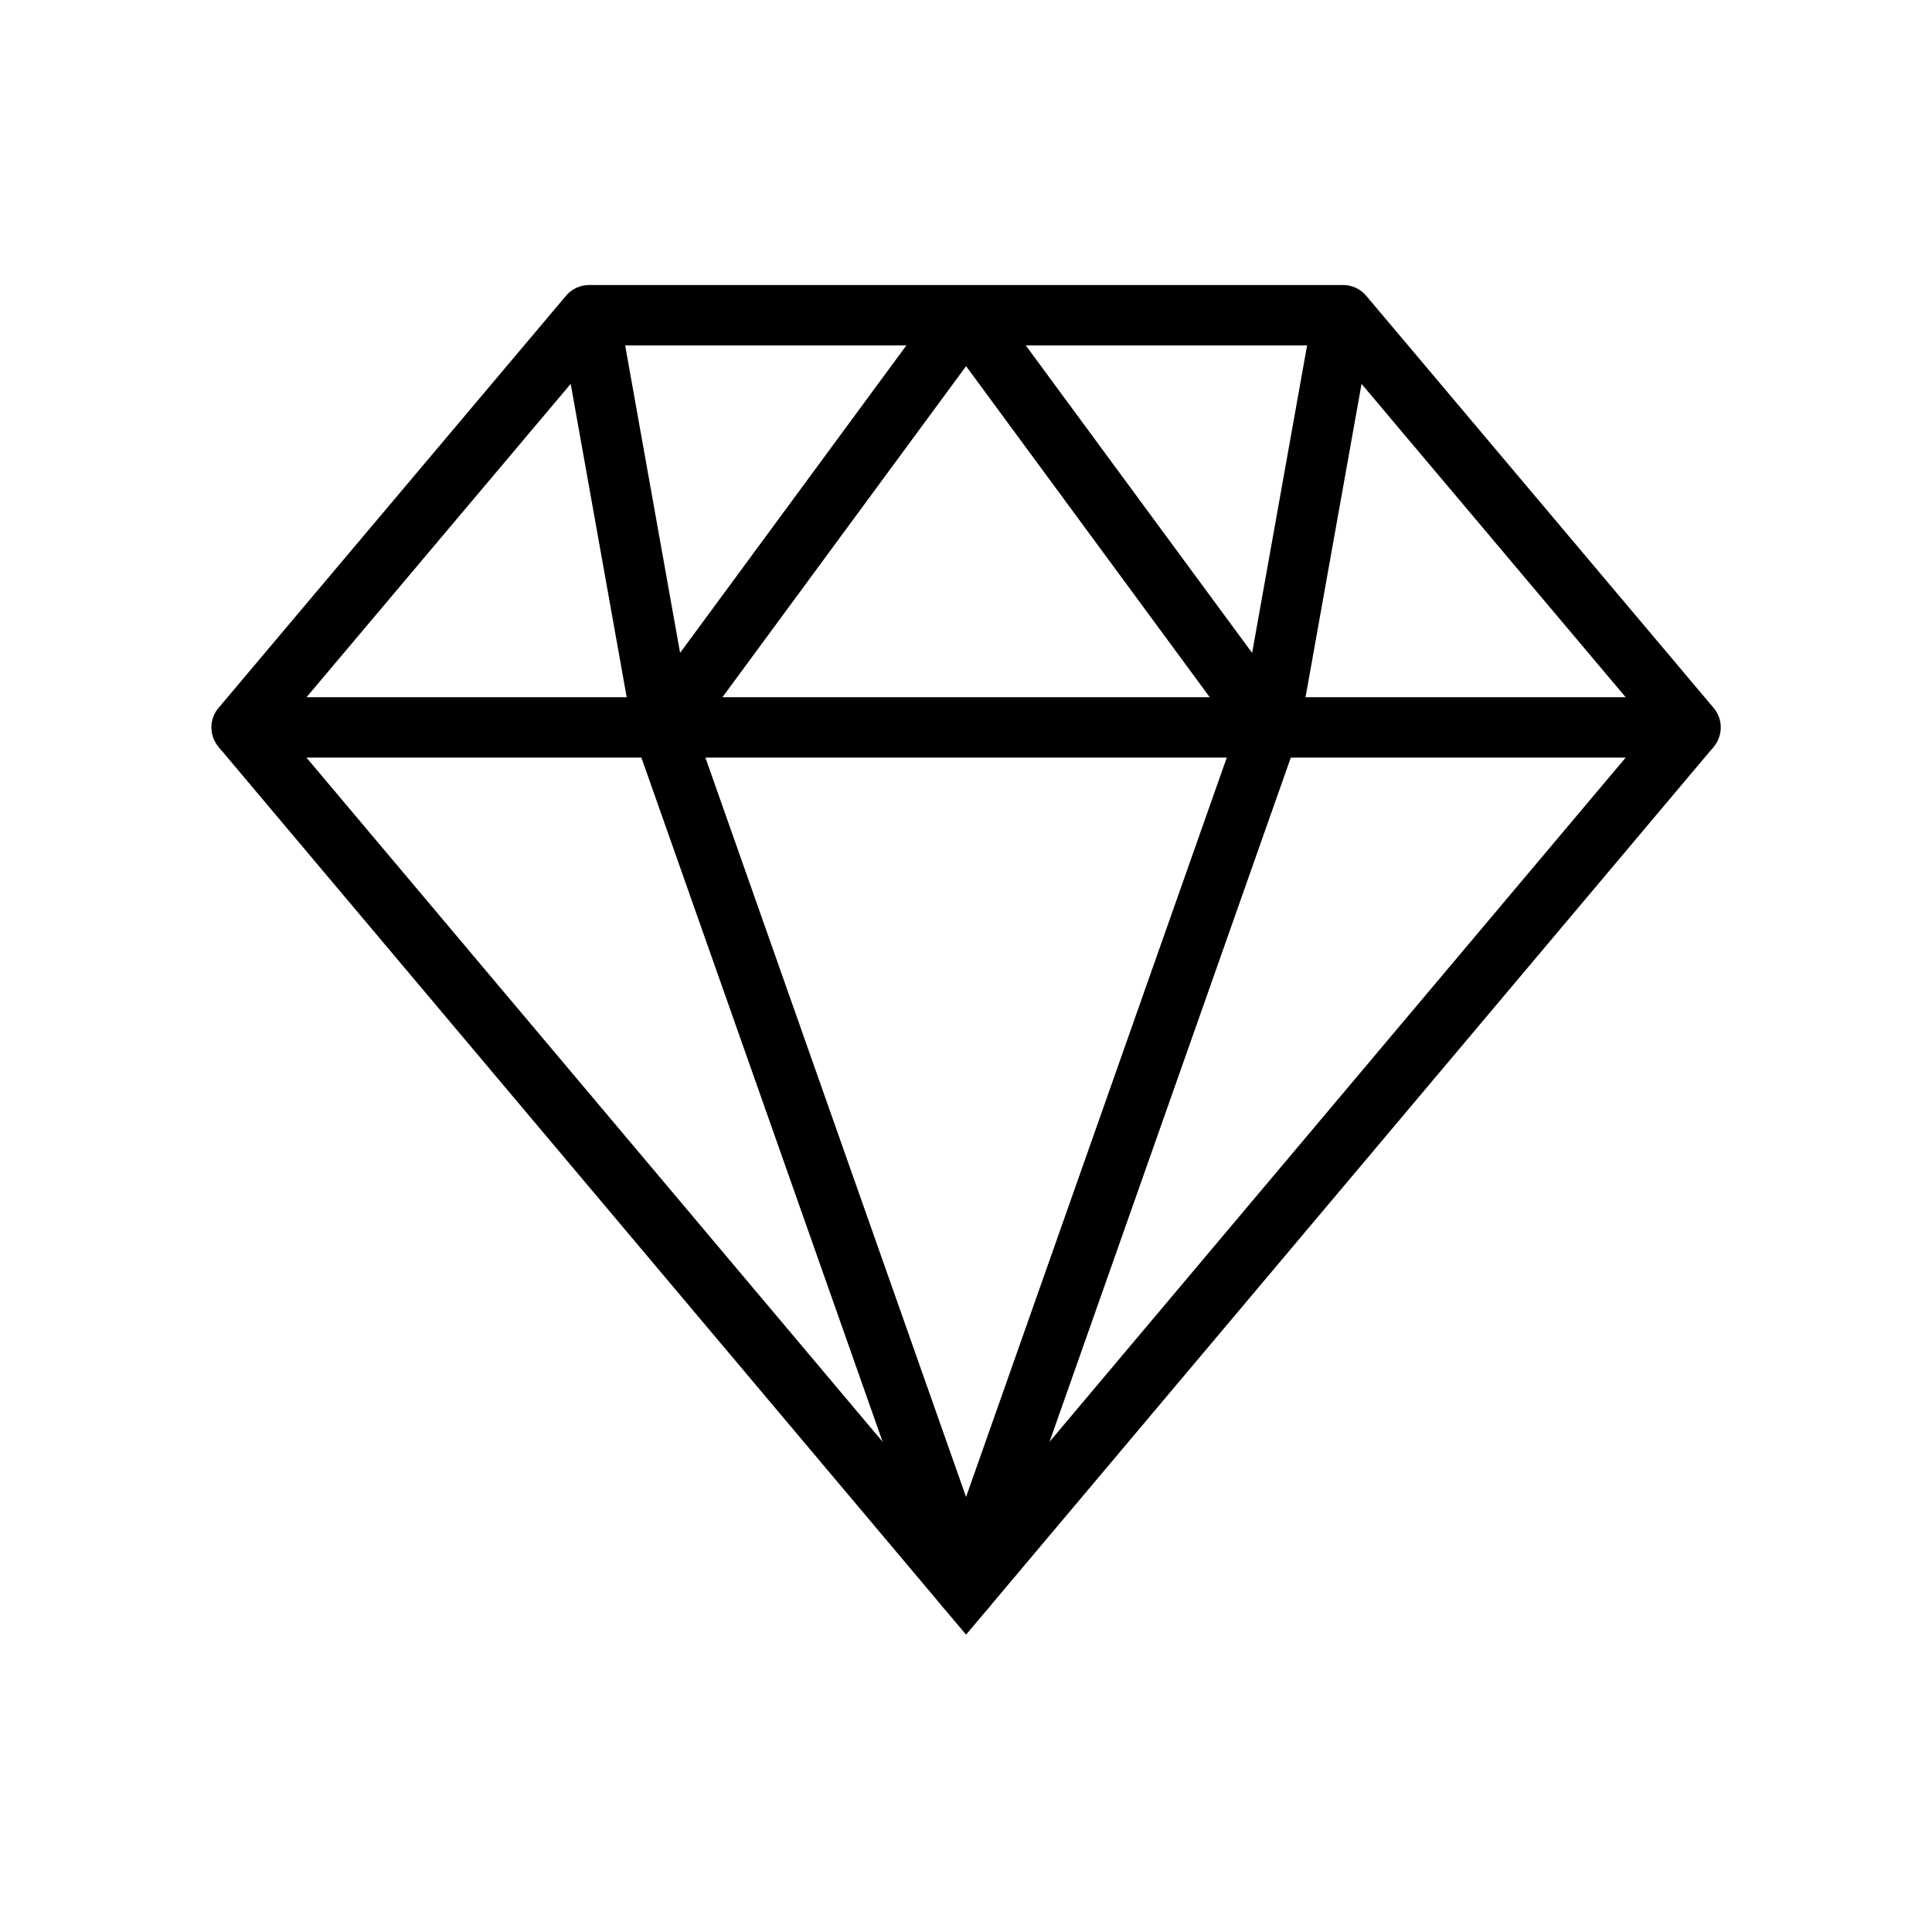
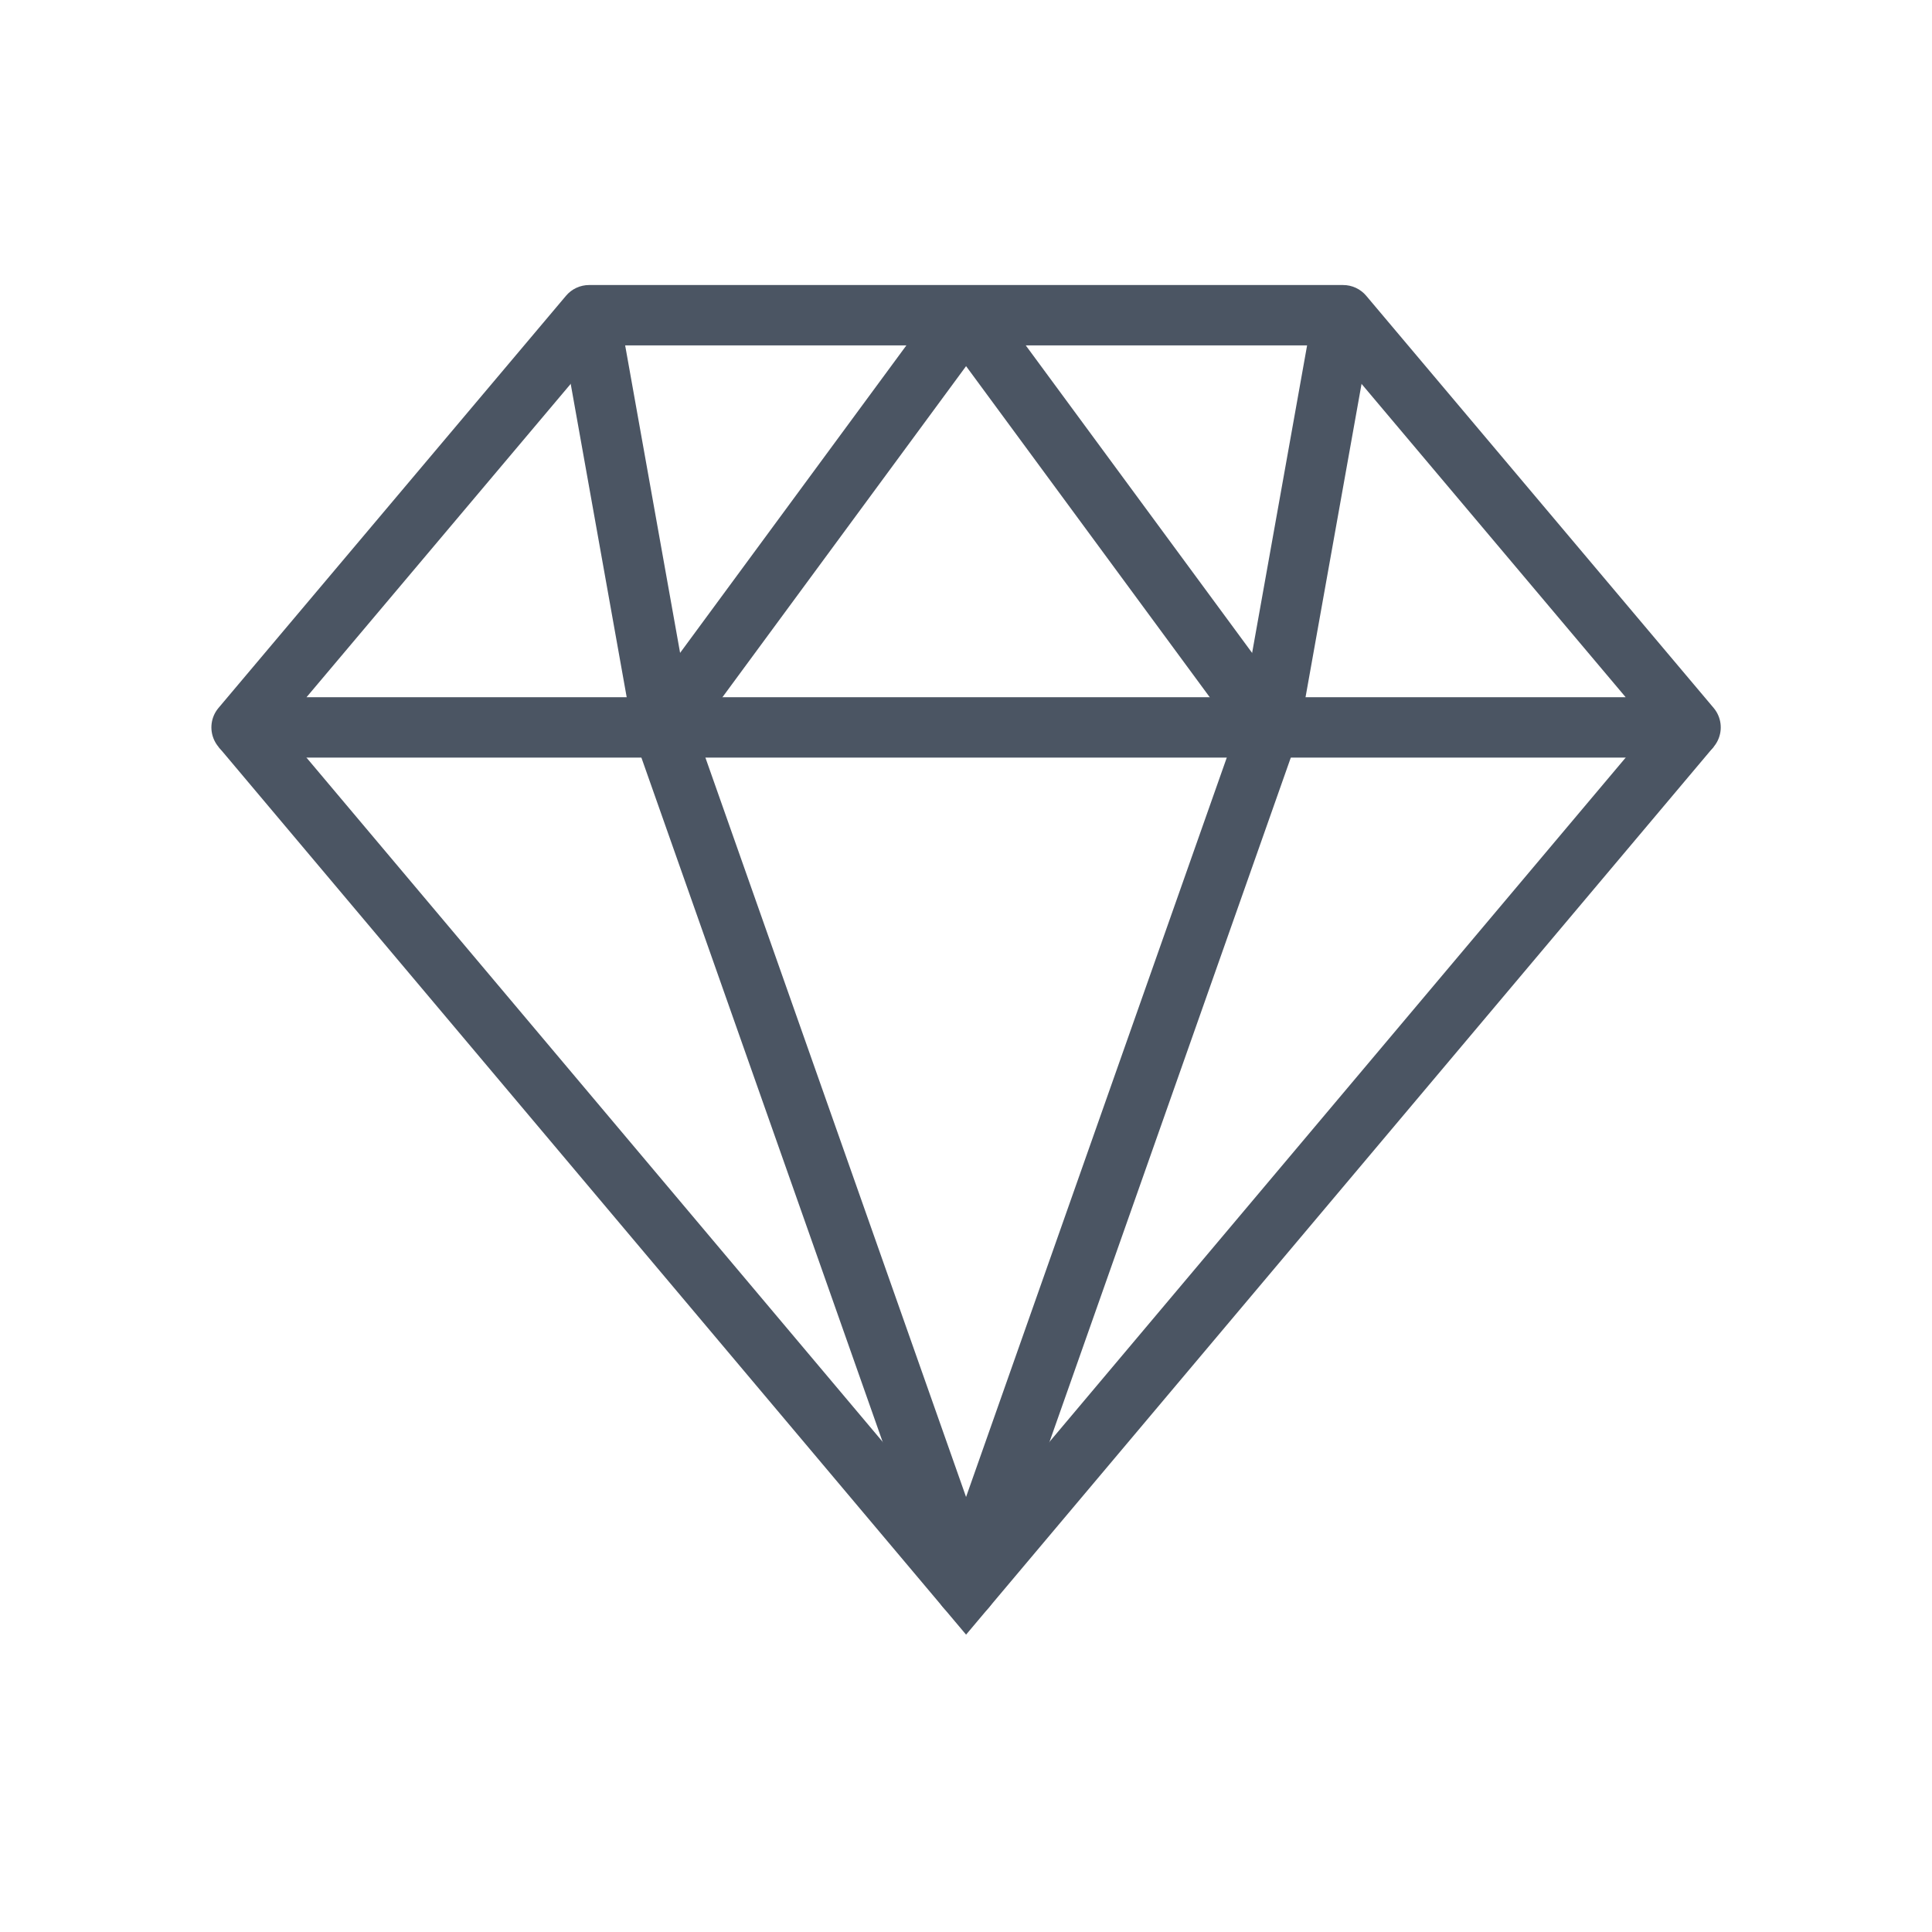
<svg xmlns="http://www.w3.org/2000/svg" enable-background="new 0 0 128 128" height="128px" id="Layer_1" version="1.1" viewBox="0 0 128 128" width="128px" xml:space="preserve">
-   <path d="M112.005,50.192h-96c-0.778,0-1.485-0.451-1.813-1.157s-0.217-1.538,0.284-2.132L37.5,19.595  c0.38-0.451,0.939-0.711,1.529-0.711h49.957c0.59,0,1.149,0.26,1.529,0.711l23.019,27.308c0.501,0.595,0.612,1.427,0.284,2.132  S112.783,50.192,112.005,50.192z M20.308,46.192h87.396L88.057,22.884H39.959L20.308,46.192z" />
-   <polygon points="64.005,108.299 14.475,49.48 17.535,46.904 64.005,102.088 110.475,46.904 113.535,49.48 " />
-   <path d="M64.005,107.193L64.005,107.193c-0.849,0-1.604-0.535-1.886-1.335L42.023,48.857c-0.221-0.625-0.117-1.317,0.275-1.851  l20.096-27.308c0.752-1.024,2.467-1.024,3.221,0l20.1,27.308c0.393,0.533,0.496,1.226,0.275,1.851l-20.1,57.001  C65.609,106.658,64.854,107.193,64.005,107.193z M46.147,48.525l17.857,50.654l17.861-50.654L64.005,24.258L46.147,48.525z" />
-   <rect height="4" transform="matrix(0.1759 0.9844 -0.9844 0.1759 68.1737 -12.3602)" width="27.74" x="27.599" y="32.538" />
-   <rect height="27.741" transform="matrix(0.9844 0.176 -0.176 0.9844 7.431 -14.695)" width="4" x="84.545" y="20.668" />
+   <g fill="rgba(75, 85, 99, 1)">
+     <path d="M112.005,50.192h-96c-0.778,0-1.485-0.451-1.813-1.157s-0.217-1.538,0.284-2.132L37.5,19.595  c0.38-0.451,0.939-0.711,1.529-0.711h49.957c0.59,0,1.149,0.26,1.529,0.711l23.019,27.308c0.501,0.595,0.612,1.427,0.284,2.132  S112.783,50.192,112.005,50.192z M20.308,46.192h87.396L88.057,22.884H39.959L20.308,46.192z" />
+     <polygon points="64.005,108.299 14.475,49.48 17.535,46.904 64.005,102.088 110.475,46.904 113.535,49.48 " />
+     <path d="M64.005,107.193L64.005,107.193c-0.849,0-1.604-0.535-1.886-1.335L42.023,48.857c-0.221-0.625-0.117-1.317,0.275-1.851  l20.096-27.308c0.752-1.024,2.467-1.024,3.221,0l20.1,27.308c0.393,0.533,0.496,1.226,0.275,1.851l-20.1,57.001  C65.609,106.658,64.854,107.193,64.005,107.193z M46.147,48.525l17.857,50.654l17.861-50.654L64.005,24.258L46.147,48.525z" />
+     <rect height="4" transform="matrix(0.1759 0.9844 -0.9844 0.1759 68.1737 -12.3602)" width="27.74" x="27.599" y="32.538" />
+     <rect height="27.741" transform="matrix(0.9844 0.176 -0.176 0.9844 7.431 -14.695)" width="4" x="84.545" y="20.668" />
+   </g>
</svg>
